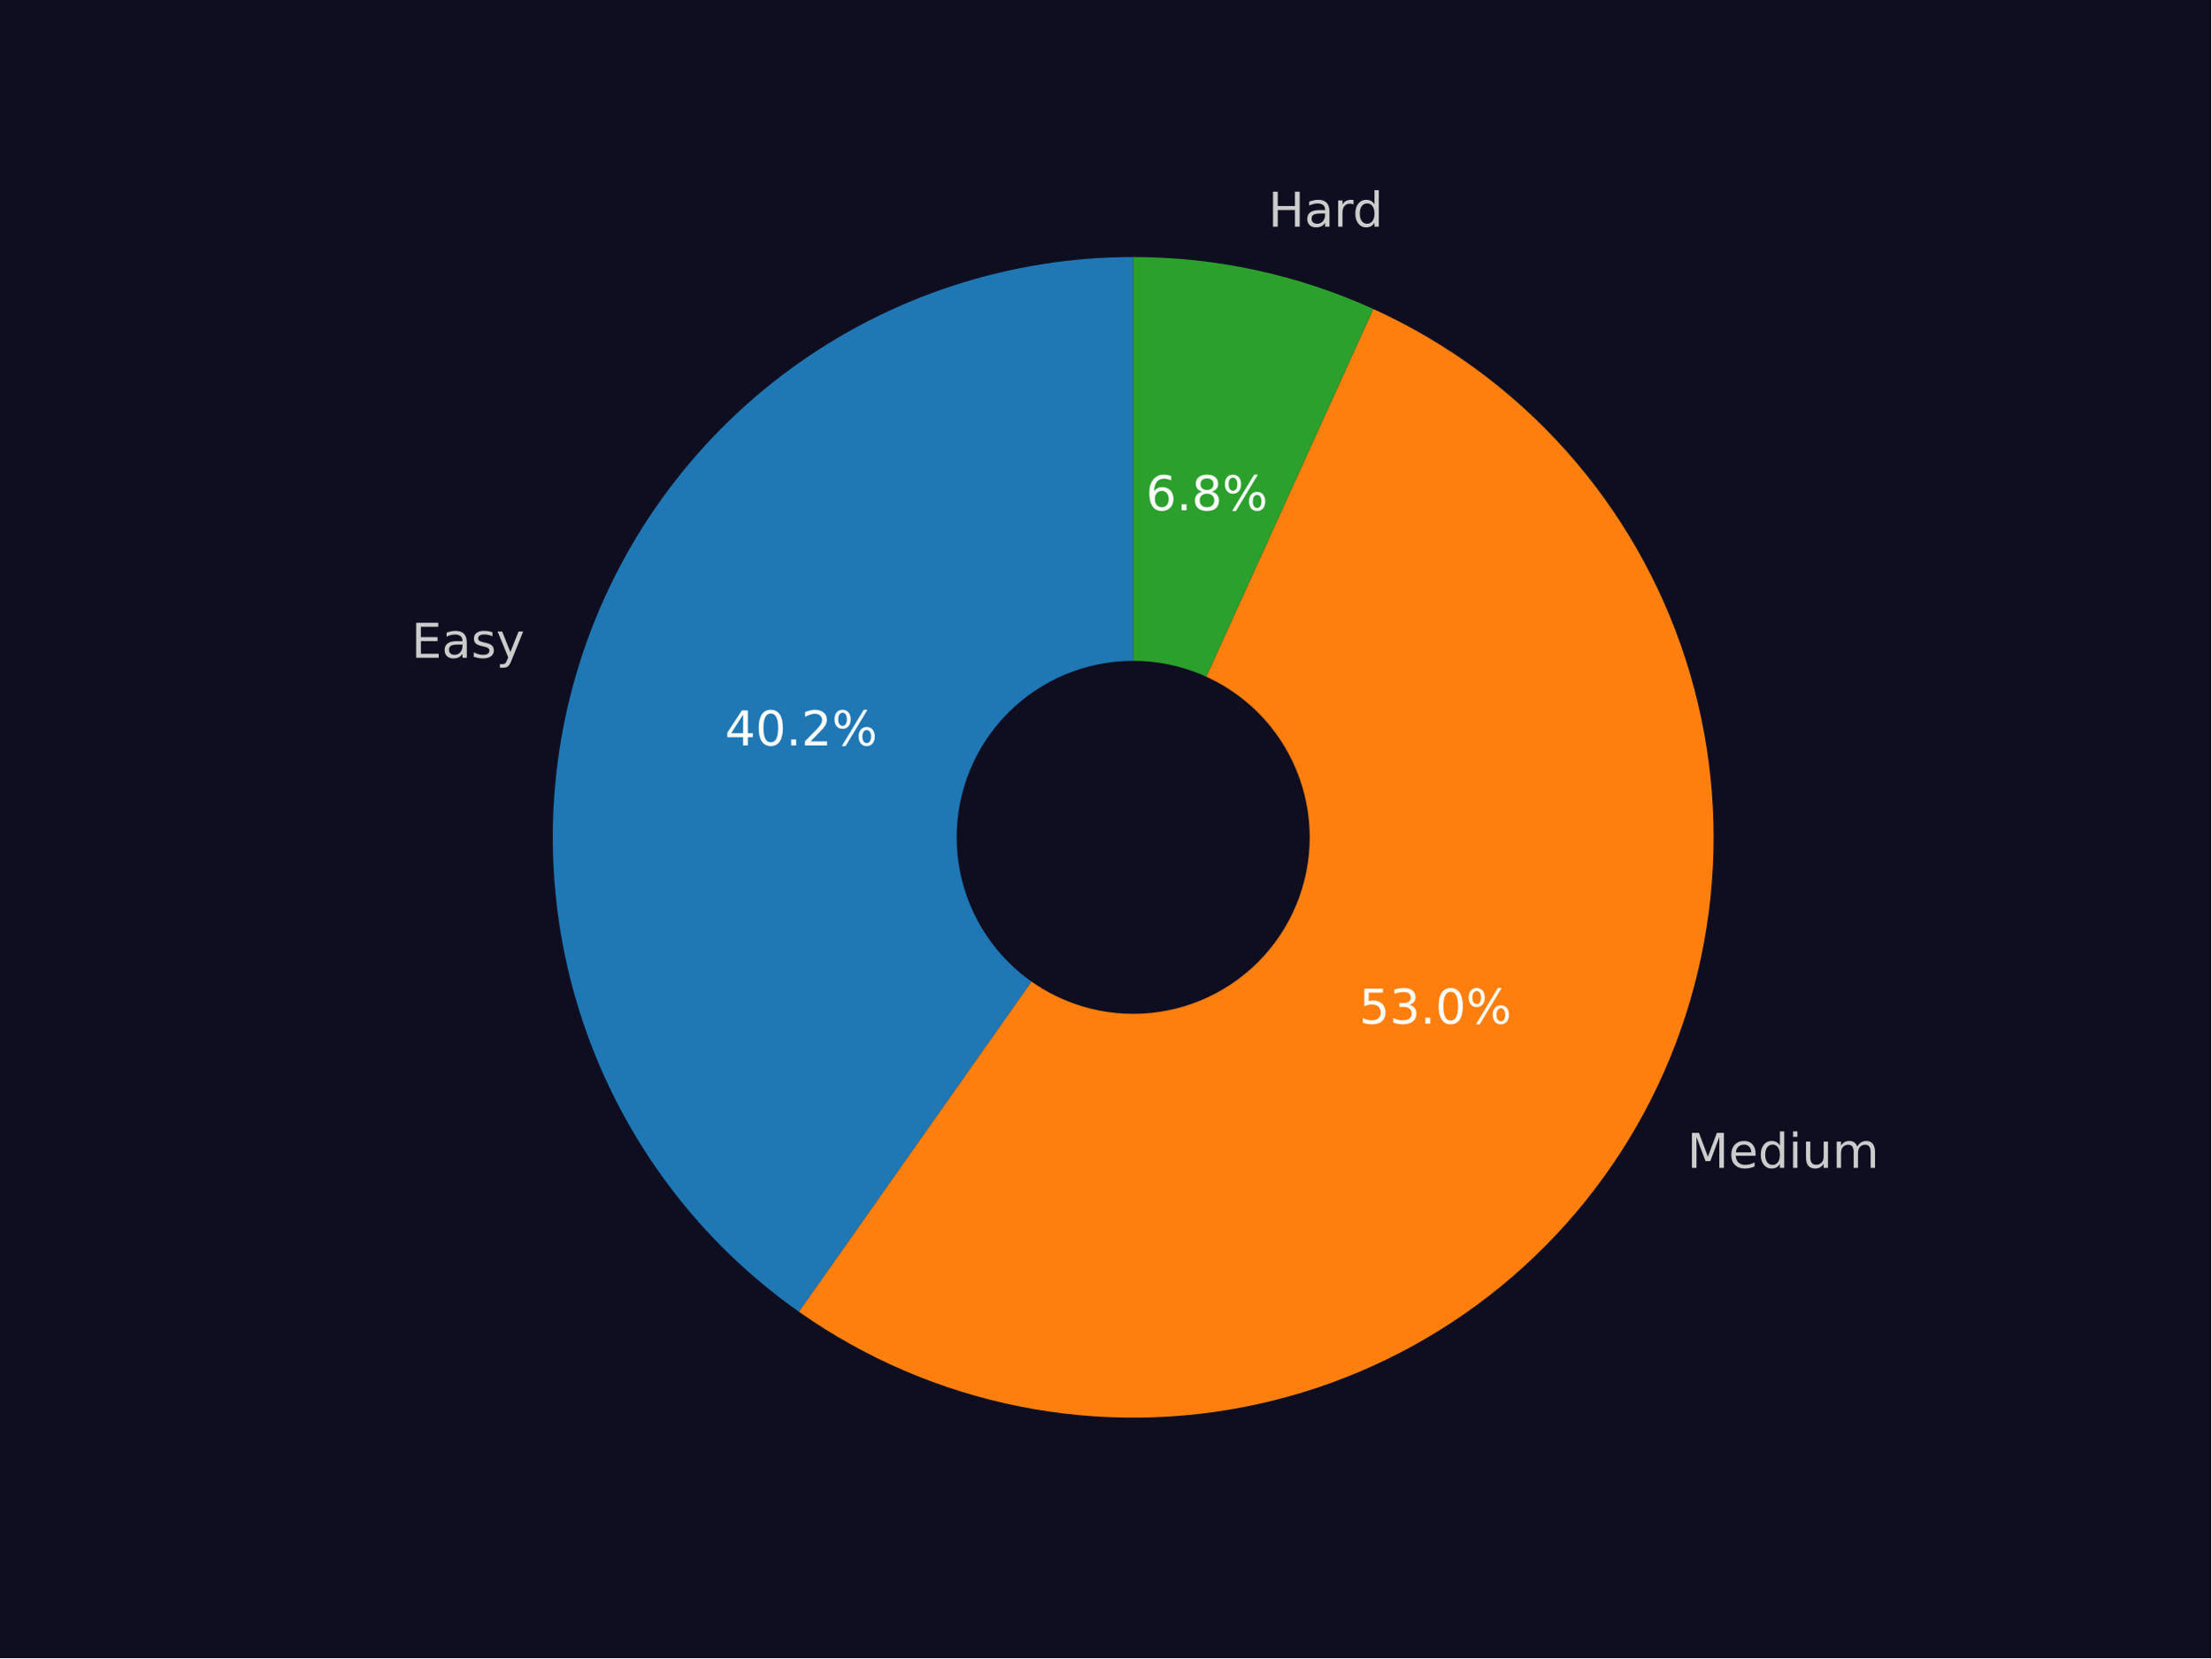
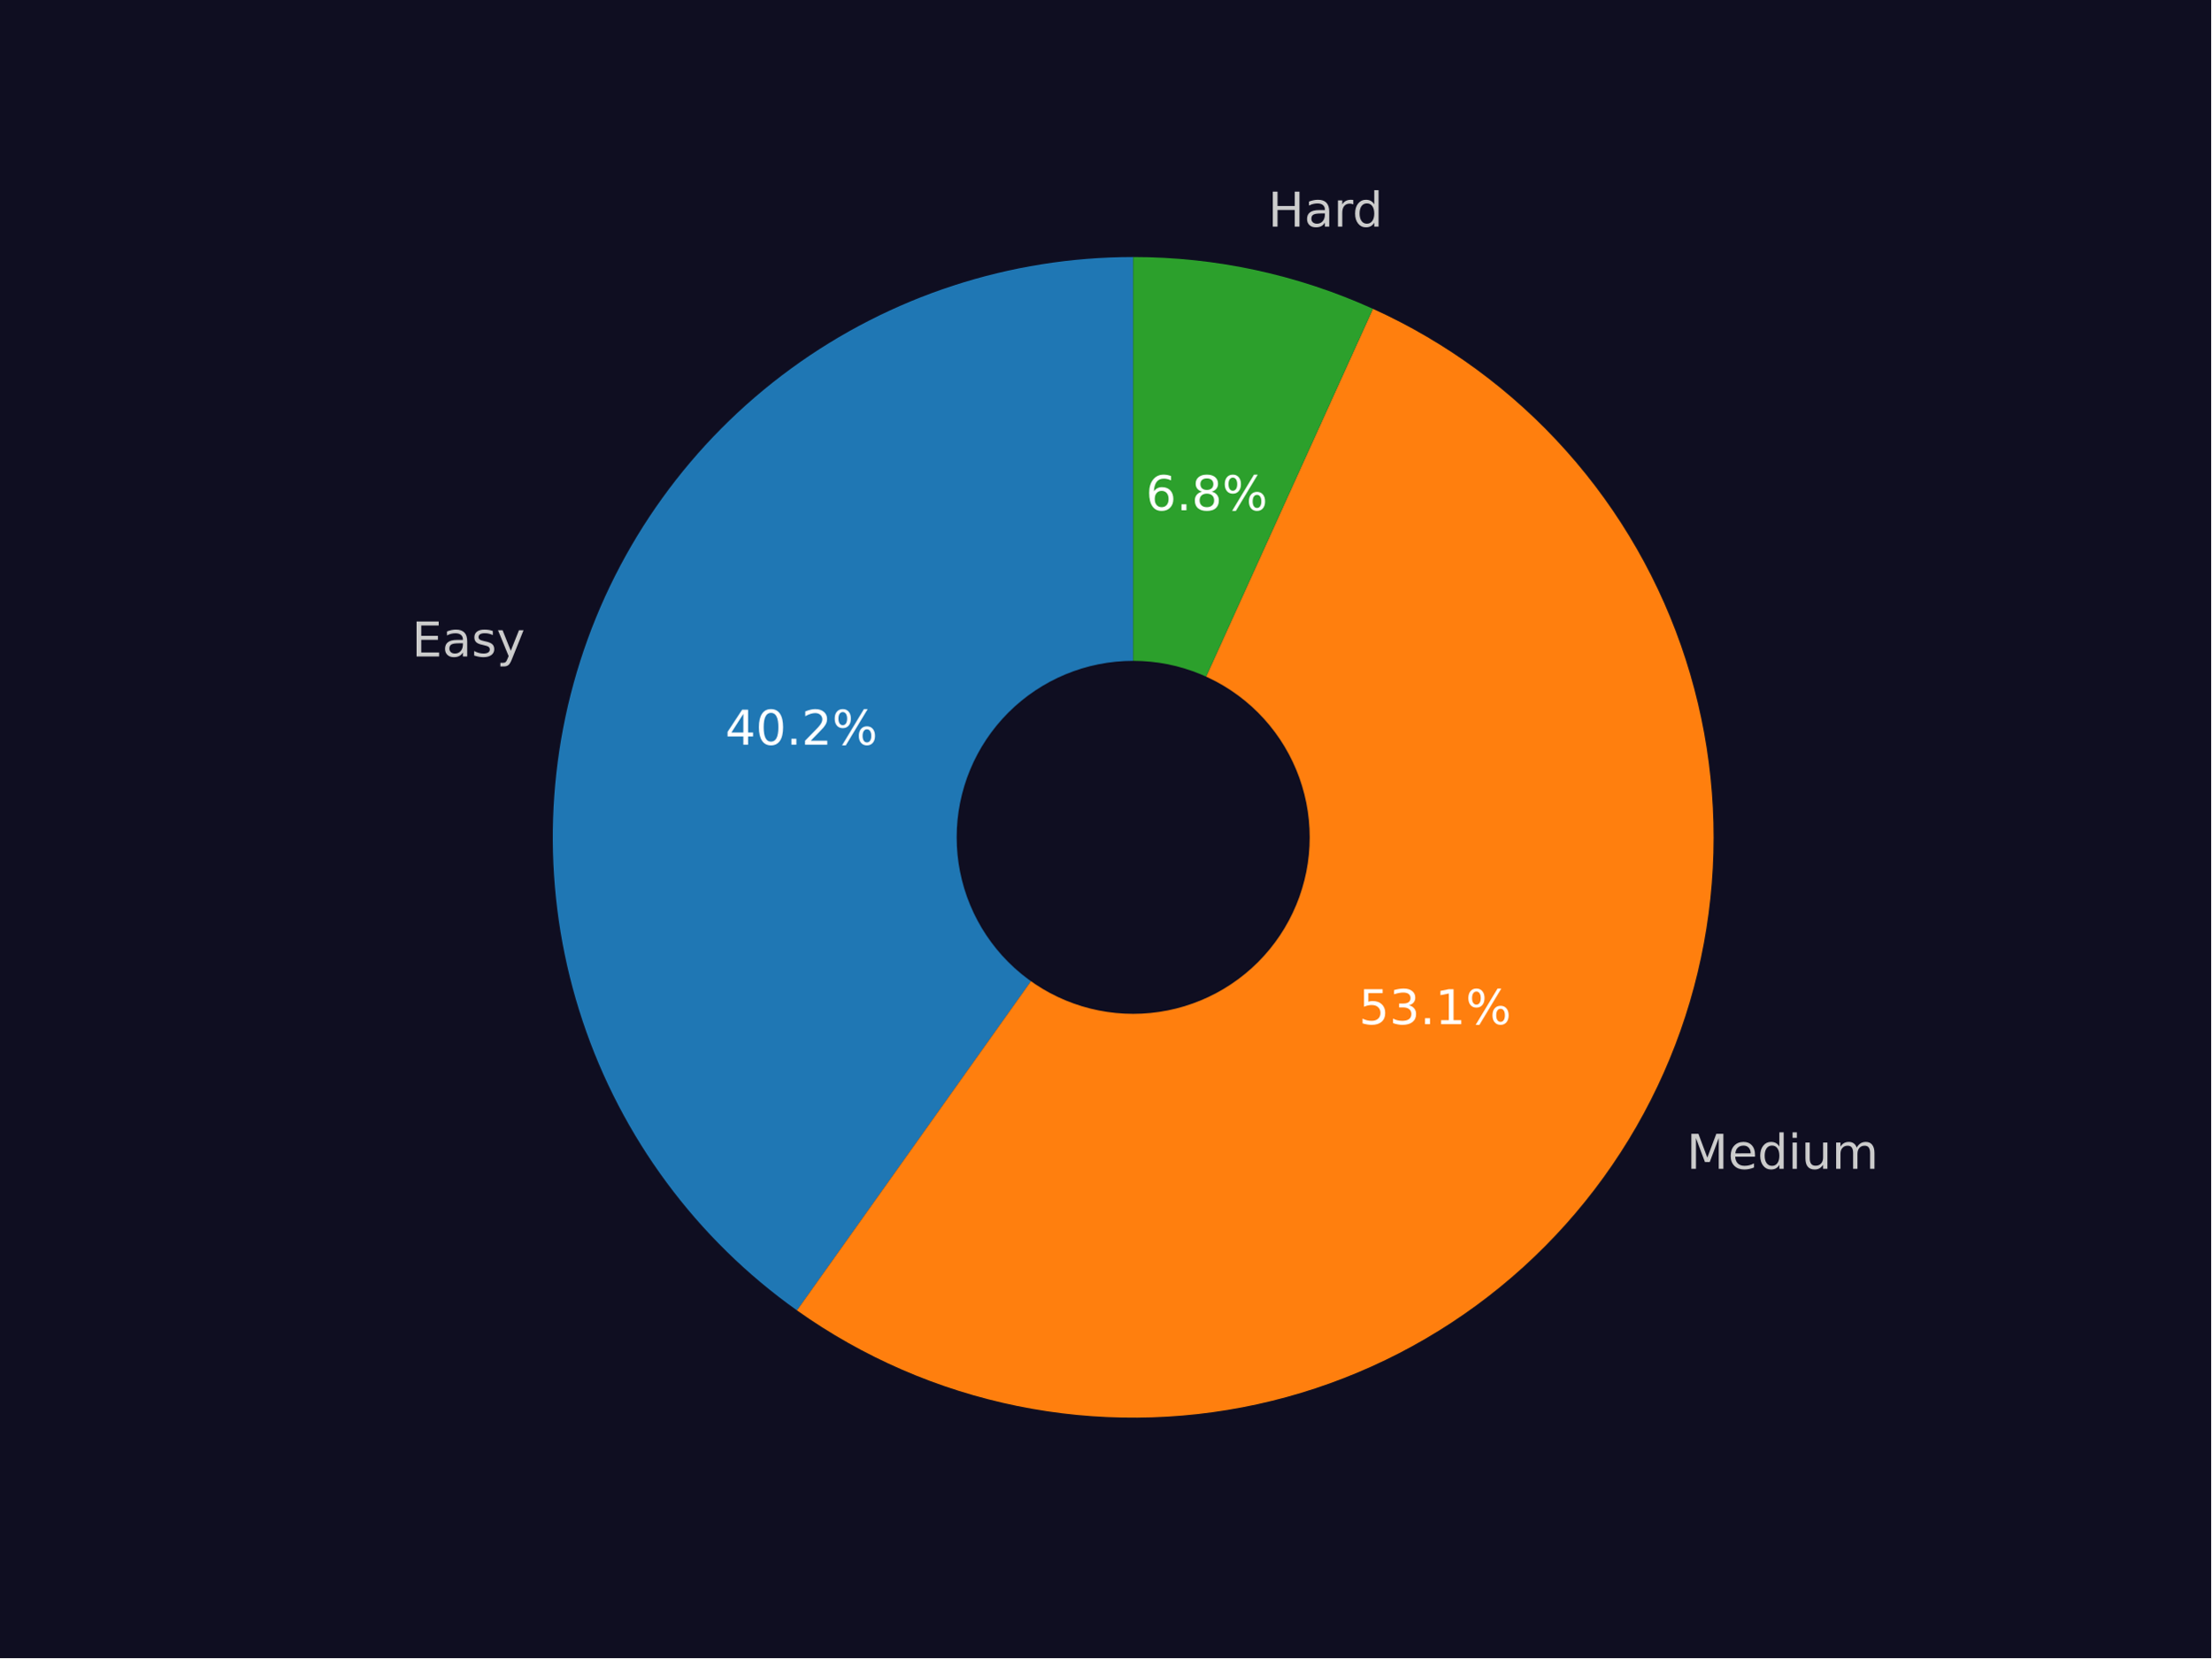
<svg xmlns="http://www.w3.org/2000/svg" xmlns:xlink="http://www.w3.org/1999/xlink" width="460.8pt" height="345.6pt" viewBox="0 0 460.8 345.6" version="1.1">
  <defs>
    <style type="text/css">*{stroke-linejoin: round; stroke-linecap: butt}</style>
  </defs>
  <g id="figure_1">
    <g id="patch_1">
      <path d="M 0 345.6  L 460.8 345.6  L 460.8 0  L 0 0  z " style="fill: #0f0e21" />
    </g>
    <g id="axes_1">
      <g id="patch_2">
-         <path d="M 236.16 53.568  C 210.469 53.568 185.434 61.753 164.705 76.929  C 143.976 92.105 128.611 113.498 120.851 137.988  C 113.09 162.478 113.33 188.816 121.535 213.161  C 129.74 237.506 145.492 258.615 166.494 273.412  L 236.16 174.528  z " style="fill: #1f77b4" />
+         <path d="M 236.16 53.568  C 210.512 53.568 185.517 61.725 164.807 76.854  C 144.097 91.983 128.726 113.314 120.927 137.747  C 113.128 162.18 113.299 188.472 121.414 212.802  C 129.53 237.131 145.176 258.261 166.081 273.12  L 236.16 174.528  z " style="fill: #1f77b4" />
      </g>
      <g id="patch_3">
-         <path d="M 166.494 273.412  C 180.258 283.109 195.897 289.827 212.407 293.133  C 228.917 296.439 245.937 296.262 262.374 292.613  C 278.812 288.964 294.308 281.923 307.867 271.941  C 321.427 261.959 332.755 249.255 341.123 234.644  C 349.491 220.034 354.717 203.835 356.466 187.088  C 358.214 170.342 356.447 153.413 351.277 137.389  C 346.107 121.364 337.648 106.595 326.442 94.027  C 315.237 81.46 301.529 71.37 286.2 64.404  L 236.16 174.528  z " style="fill: #ff7f0e" />
+         <path d="M 166.081 273.12  C 179.825 282.889 195.462 289.677 211.984 293.048  C 228.506 296.418 245.552 296.296 262.025 292.69  C 278.497 289.085 294.035 282.074 307.639 272.109  C 321.242 262.145 332.613 249.445 341.019 234.827  C 349.425 220.209 354.682 203.993 356.451 187.224  C 358.221 170.454 356.465 153.499 351.296 137.448  C 346.127 121.397 337.658 106.604 326.435 94.019  C 315.211 81.434 301.479 71.334 286.122 64.369  L 236.16 174.528  z " style="fill: #ff7f0e" />
      </g>
      <g id="patch_4">
-         <path d="M 286.2 64.404  C 278.364 60.844 270.171 58.13 261.76 56.308  C 253.348 54.487 244.766 53.568 236.16 53.568  L 236.16 174.528  z " style="fill: #2ca02c" />
+         <path d="M 286.122 64.369  C 278.297 60.82 270.116 58.115 261.718 56.299  C 253.32 54.484 244.752 53.568 236.16 53.568  L 236.16 174.528  z " style="fill: #2ca02c" />
      </g>
      <g id="patch_5">
-         <path d="M 236.16 210.816  C 245.783 210.816 255.014 206.993 261.819 200.188  C 268.624 193.383 272.448 184.152 272.448 174.528  C 272.448 164.904 268.624 155.674 261.819 148.869  C 255.014 142.064 245.783 138.24 236.16 138.24  C 226.536 138.24 217.305 142.064 210.5 148.869  C 203.695 155.674 199.872 164.904 199.872 174.528  C 199.872 184.152 203.695 193.383 210.5 200.188  C 217.305 206.993 226.536 210.816 236.16 210.816  z " clip-path="url(#p33c9275cb7)" style="fill: #0f0e21; stroke: #0f0e21; stroke-linejoin: miter" />
+         <path d="M 236.16 210.816  C 245.783 210.816 255.014 206.993 261.819 200.188  C 268.624 193.383 272.448 184.152 272.448 174.528  C 272.448 164.904 268.624 155.674 261.819 148.869  C 255.014 142.064 245.783 138.24 236.16 138.24  C 226.536 138.24 217.305 142.064 210.5 148.869  C 203.695 155.674 199.872 164.904 199.872 174.528  C 199.872 184.152 203.695 193.383 210.5 200.188  C 217.305 206.993 226.536 210.816 236.16 210.816  z " clip-path="url(#pc5711d6d03)" style="fill: #0f0e21; stroke: #0f0e21; stroke-linejoin: miter" />
      </g>
      <g id="matplotlib.axis_1" />
      <g id="matplotlib.axis_2" />
      <g id="text_1">
-         <g style="fill: #cccccc" transform="translate(85.74468 137.0934) scale(0.1 -0.1)">
+         <g style="fill: #cccccc" transform="translate(85.82893 136.8285) scale(0.1 -0.1)">
          <defs>
            <path id="DejaVuSans-45" d="M 628 4666  L 3578 4666  L 3578 4134  L 1259 4134  L 1259 2753  L 3481 2753  L 3481 2222  L 1259 2222  L 1259 531  L 3634 531  L 3634 0  L 628 0  L 628 4666  z " transform="scale(0.015625)" />
            <path id="DejaVuSans-61" d="M 2194 1759  Q 1497 1759 1228 1600  Q 959 1441 959 1056  Q 959 750 1161 570  Q 1363 391 1709 391  Q 2188 391 2477 730  Q 2766 1069 2766 1631  L 2766 1759  L 2194 1759  z M 3341 1997  L 3341 0  L 2766 0  L 2766 531  Q 2569 213 2275 61  Q 1981 -91 1556 -91  Q 1019 -91 701 211  Q 384 513 384 1019  Q 384 1609 779 1909  Q 1175 2209 1959 2209  L 2766 2209  L 2766 2266  Q 2766 2663 2505 2880  Q 2244 3097 1772 3097  Q 1472 3097 1187 3025  Q 903 2953 641 2809  L 641 3341  Q 956 3463 1253 3523  Q 1550 3584 1831 3584  Q 2591 3584 2966 3190  Q 3341 2797 3341 1997  z " transform="scale(0.015625)" />
            <path id="DejaVuSans-73" d="M 2834 3397  L 2834 2853  Q 2591 2978 2328 3040  Q 2066 3103 1784 3103  Q 1356 3103 1142 2972  Q 928 2841 928 2578  Q 928 2378 1081 2264  Q 1234 2150 1697 2047  L 1894 2003  Q 2506 1872 2764 1633  Q 3022 1394 3022 966  Q 3022 478 2636 193  Q 2250 -91 1575 -91  Q 1294 -91 989 -36  Q 684 19 347 128  L 347 722  Q 666 556 975 473  Q 1284 391 1588 391  Q 1994 391 2212 530  Q 2431 669 2431 922  Q 2431 1156 2273 1281  Q 2116 1406 1581 1522  L 1381 1569  Q 847 1681 609 1914  Q 372 2147 372 2553  Q 372 3047 722 3315  Q 1072 3584 1716 3584  Q 2034 3584 2315 3537  Q 2597 3491 2834 3397  z " transform="scale(0.015625)" />
            <path id="DejaVuSans-79" d="M 2059 -325  Q 1816 -950 1584 -1140  Q 1353 -1331 966 -1331  L 506 -1331  L 506 -850  L 844 -850  Q 1081 -850 1212 -737  Q 1344 -625 1503 -206  L 1606 56  L 191 3500  L 800 3500  L 1894 763  L 2988 3500  L 3597 3500  L 2059 -325  z " transform="scale(0.015625)" />
          </defs>
          <use xlink:href="#DejaVuSans-45" />
          <use xlink:href="#DejaVuSans-61" x="63.184" />
          <use xlink:href="#DejaVuSans-73" x="124.463" />
          <use xlink:href="#DejaVuSans-79" x="176.562" />
        </g>
      </g>
      <g id="text_2">
-         <g style="fill: #ffffff" transform="translate(151.0906 155.3634) scale(0.1 -0.1)">
+         <g style="fill: #ffffff" transform="translate(151.1365 155.2189) scale(0.1 -0.1)">
          <defs>
            <path id="DejaVuSans-34" d="M 2419 4116  L 825 1625  L 2419 1625  L 2419 4116  z M 2253 4666  L 3047 4666  L 3047 1625  L 3713 1625  L 3713 1100  L 3047 1100  L 3047 0  L 2419 0  L 2419 1100  L 313 1100  L 313 1709  L 2253 4666  z " transform="scale(0.015625)" />
            <path id="DejaVuSans-30" d="M 2034 4250  Q 1547 4250 1301 3770  Q 1056 3291 1056 2328  Q 1056 1369 1301 889  Q 1547 409 2034 409  Q 2525 409 2770 889  Q 3016 1369 3016 2328  Q 3016 3291 2770 3770  Q 2525 4250 2034 4250  z M 2034 4750  Q 2819 4750 3233 4129  Q 3647 3509 3647 2328  Q 3647 1150 3233 529  Q 2819 -91 2034 -91  Q 1250 -91 836 529  Q 422 1150 422 2328  Q 422 3509 836 4129  Q 1250 4750 2034 4750  z " transform="scale(0.015625)" />
            <path id="DejaVuSans-2e" d="M 684 794  L 1344 794  L 1344 0  L 684 0  L 684 794  z " transform="scale(0.015625)" />
            <path id="DejaVuSans-32" d="M 1228 531  L 3431 531  L 3431 0  L 469 0  L 469 531  Q 828 903 1448 1529  Q 2069 2156 2228 2338  Q 2531 2678 2651 2914  Q 2772 3150 2772 3378  Q 2772 3750 2511 3984  Q 2250 4219 1831 4219  Q 1534 4219 1204 4116  Q 875 4013 500 3803  L 500 4441  Q 881 4594 1212 4672  Q 1544 4750 1819 4750  Q 2544 4750 2975 4387  Q 3406 4025 3406 3419  Q 3406 3131 3298 2873  Q 3191 2616 2906 2266  Q 2828 2175 2409 1742  Q 1991 1309 1228 531  z " transform="scale(0.015625)" />
            <path id="DejaVuSans-25" d="M 4653 2053  Q 4381 2053 4226 1822  Q 4072 1591 4072 1178  Q 4072 772 4226 539  Q 4381 306 4653 306  Q 4919 306 5073 539  Q 5228 772 5228 1178  Q 5228 1588 5073 1820  Q 4919 2053 4653 2053  z M 4653 2450  Q 5147 2450 5437 2106  Q 5728 1763 5728 1178  Q 5728 594 5436 251  Q 5144 -91 4653 -91  Q 4153 -91 3862 251  Q 3572 594 3572 1178  Q 3572 1766 3864 2108  Q 4156 2450 4653 2450  z M 1428 4353  Q 1159 4353 1004 4120  Q 850 3888 850 3481  Q 850 3069 1003 2837  Q 1156 2606 1428 2606  Q 1700 2606 1854 2837  Q 2009 3069 2009 3481  Q 2009 3884 1853 4118  Q 1697 4353 1428 4353  z M 4250 4750  L 4750 4750  L 1831 -91  L 1331 -91  L 4250 4750  z M 1428 4750  Q 1922 4750 2215 4408  Q 2509 4066 2509 3481  Q 2509 2891 2217 2550  Q 1925 2209 1428 2209  Q 931 2209 642 2551  Q 353 2894 353 3481  Q 353 4063 643 4406  Q 934 4750 1428 4750  z " transform="scale(0.015625)" />
          </defs>
          <use xlink:href="#DejaVuSans-34" />
          <use xlink:href="#DejaVuSans-30" x="63.623" />
          <use xlink:href="#DejaVuSans-2e" x="127.246" />
          <use xlink:href="#DejaVuSans-32" x="159.033" />
          <use xlink:href="#DejaVuSans-25" x="222.656" />
        </g>
      </g>
      <g id="text_3">
-         <g style="fill: #cccccc" transform="translate(351.6194 243.4155) scale(0.1 -0.1)">
+         <g style="fill: #cccccc" transform="translate(351.5044 243.6159) scale(0.1 -0.1)">
          <defs>
            <path id="DejaVuSans-4d" d="M 628 4666  L 1569 4666  L 2759 1491  L 3956 4666  L 4897 4666  L 4897 0  L 4281 0  L 4281 4097  L 3078 897  L 2444 897  L 1241 4097  L 1241 0  L 628 0  L 628 4666  z " transform="scale(0.015625)" />
            <path id="DejaVuSans-65" d="M 3597 1894  L 3597 1613  L 953 1613  Q 991 1019 1311 708  Q 1631 397 2203 397  Q 2534 397 2845 478  Q 3156 559 3463 722  L 3463 178  Q 3153 47 2828 -22  Q 2503 -91 2169 -91  Q 1331 -91 842 396  Q 353 884 353 1716  Q 353 2575 817 3079  Q 1281 3584 2069 3584  Q 2775 3584 3186 3129  Q 3597 2675 3597 1894  z M 3022 2063  Q 3016 2534 2758 2815  Q 2500 3097 2075 3097  Q 1594 3097 1305 2825  Q 1016 2553 972 2059  L 3022 2063  z " transform="scale(0.015625)" />
            <path id="DejaVuSans-64" d="M 2906 2969  L 2906 4863  L 3481 4863  L 3481 0  L 2906 0  L 2906 525  Q 2725 213 2448 61  Q 2172 -91 1784 -91  Q 1150 -91 751 415  Q 353 922 353 1747  Q 353 2572 751 3078  Q 1150 3584 1784 3584  Q 2172 3584 2448 3432  Q 2725 3281 2906 2969  z M 947 1747  Q 947 1113 1208 752  Q 1469 391 1925 391  Q 2381 391 2643 752  Q 2906 1113 2906 1747  Q 2906 2381 2643 2742  Q 2381 3103 1925 3103  Q 1469 3103 1208 2742  Q 947 2381 947 1747  z " transform="scale(0.015625)" />
            <path id="DejaVuSans-69" d="M 603 3500  L 1178 3500  L 1178 0  L 603 0  L 603 3500  z M 603 4863  L 1178 4863  L 1178 4134  L 603 4134  L 603 4863  z " transform="scale(0.015625)" />
            <path id="DejaVuSans-75" d="M 544 1381  L 544 3500  L 1119 3500  L 1119 1403  Q 1119 906 1312 657  Q 1506 409 1894 409  Q 2359 409 2629 706  Q 2900 1003 2900 1516  L 2900 3500  L 3475 3500  L 3475 0  L 2900 0  L 2900 538  Q 2691 219 2414 64  Q 2138 -91 1772 -91  Q 1169 -91 856 284  Q 544 659 544 1381  z M 1991 3584  L 1991 3584  z " transform="scale(0.015625)" />
            <path id="DejaVuSans-6d" d="M 3328 2828  Q 3544 3216 3844 3400  Q 4144 3584 4550 3584  Q 5097 3584 5394 3201  Q 5691 2819 5691 2113  L 5691 0  L 5113 0  L 5113 2094  Q 5113 2597 4934 2840  Q 4756 3084 4391 3084  Q 3944 3084 3684 2787  Q 3425 2491 3425 1978  L 3425 0  L 2847 0  L 2847 2094  Q 2847 2600 2669 2842  Q 2491 3084 2119 3084  Q 1678 3084 1418 2786  Q 1159 2488 1159 1978  L 1159 0  L 581 0  L 581 3500  L 1159 3500  L 1159 2956  Q 1356 3278 1631 3431  Q 1906 3584 2284 3584  Q 2666 3584 2933 3390  Q 3200 3197 3328 2828  z " transform="scale(0.015625)" />
          </defs>
          <use xlink:href="#DejaVuSans-4d" />
          <use xlink:href="#DejaVuSans-65" x="86.279" />
          <use xlink:href="#DejaVuSans-64" x="147.803" />
          <use xlink:href="#DejaVuSans-69" x="211.279" />
          <use xlink:href="#DejaVuSans-75" x="239.062" />
          <use xlink:href="#DejaVuSans-6d" x="302.441" />
        </g>
      </g>
      <g id="text_4">
-         <g style="fill: #ffffff" transform="translate(283.2541 213.3573) scale(0.1 -0.1)">
+         <g style="fill: #ffffff" transform="translate(283.1913 213.4666) scale(0.1 -0.1)">
          <defs>
            <path id="DejaVuSans-35" d="M 691 4666  L 3169 4666  L 3169 4134  L 1269 4134  L 1269 2991  Q 1406 3038 1543 3061  Q 1681 3084 1819 3084  Q 2600 3084 3056 2656  Q 3513 2228 3513 1497  Q 3513 744 3044 326  Q 2575 -91 1722 -91  Q 1428 -91 1123 -41  Q 819 9 494 109  L 494 744  Q 775 591 1075 516  Q 1375 441 1709 441  Q 2250 441 2565 725  Q 2881 1009 2881 1497  Q 2881 1984 2565 2268  Q 2250 2553 1709 2553  Q 1456 2553 1204 2497  Q 953 2441 691 2322  L 691 4666  z " transform="scale(0.015625)" />
            <path id="DejaVuSans-33" d="M 2597 2516  Q 3050 2419 3304 2112  Q 3559 1806 3559 1356  Q 3559 666 3084 287  Q 2609 -91 1734 -91  Q 1441 -91 1130 -33  Q 819 25 488 141  L 488 750  Q 750 597 1062 519  Q 1375 441 1716 441  Q 2309 441 2620 675  Q 2931 909 2931 1356  Q 2931 1769 2642 2001  Q 2353 2234 1838 2234  L 1294 2234  L 1294 2753  L 1863 2753  Q 2328 2753 2575 2939  Q 2822 3125 2822 3475  Q 2822 3834 2567 4026  Q 2313 4219 1838 4219  Q 1578 4219 1281 4162  Q 984 4106 628 3988  L 628 4550  Q 988 4650 1302 4700  Q 1616 4750 1894 4750  Q 2613 4750 3031 4423  Q 3450 4097 3450 3541  Q 3450 3153 3228 2886  Q 3006 2619 2597 2516  z " transform="scale(0.015625)" />
+             <path id="DejaVuSans-31" d="M 794 531  L 1825 531  L 1825 4091  L 703 3866  L 703 4441  L 1819 4666  L 2450 4666  L 2450 531  L 3481 531  L 3481 0  L 794 0  L 794 531  z " transform="scale(0.015625)" />
          </defs>
          <use xlink:href="#DejaVuSans-35" />
          <use xlink:href="#DejaVuSans-33" x="63.623" />
          <use xlink:href="#DejaVuSans-2e" x="127.246" />
-           <use xlink:href="#DejaVuSans-30" x="159.033" />
+           <use xlink:href="#DejaVuSans-31" x="159.033" />
          <use xlink:href="#DejaVuSans-25" x="222.656" />
        </g>
      </g>
      <g id="text_5">
-         <g style="fill: #cccccc" transform="translate(264.3197 47.24543) scale(0.1 -0.1)">
+         <g style="fill: #cccccc" transform="translate(264.2738 47.23551) scale(0.1 -0.1)">
          <defs>
            <path id="DejaVuSans-48" d="M 628 4666  L 1259 4666  L 1259 2753  L 3553 2753  L 3553 4666  L 4184 4666  L 4184 0  L 3553 0  L 3553 2222  L 1259 2222  L 1259 0  L 628 0  L 628 4666  z " transform="scale(0.015625)" />
            <path id="DejaVuSans-72" d="M 2631 2963  Q 2534 3019 2420 3045  Q 2306 3072 2169 3072  Q 1681 3072 1420 2755  Q 1159 2438 1159 1844  L 1159 0  L 581 0  L 581 3500  L 1159 3500  L 1159 2956  Q 1341 3275 1631 3429  Q 1922 3584 2338 3584  Q 2397 3584 2469 3576  Q 2541 3569 2628 3553  L 2631 2963  z " transform="scale(0.015625)" />
          </defs>
          <use xlink:href="#DejaVuSans-48" />
          <use xlink:href="#DejaVuSans-61" x="75.195" />
          <use xlink:href="#DejaVuSans-72" x="136.475" />
          <use xlink:href="#DejaVuSans-64" x="175.838" />
        </g>
      </g>
      <g id="text_6">
-         <g style="fill: #ffffff" transform="translate(238.8173 106.3554) scale(0.1 -0.1)">
+         <g style="fill: #ffffff" transform="translate(238.7923 106.35) scale(0.1 -0.1)">
          <defs>
            <path id="DejaVuSans-36" d="M 2113 2584  Q 1688 2584 1439 2293  Q 1191 2003 1191 1497  Q 1191 994 1439 701  Q 1688 409 2113 409  Q 2538 409 2786 701  Q 3034 994 3034 1497  Q 3034 2003 2786 2293  Q 2538 2584 2113 2584  z M 3366 4563  L 3366 3988  Q 3128 4100 2886 4159  Q 2644 4219 2406 4219  Q 1781 4219 1451 3797  Q 1122 3375 1075 2522  Q 1259 2794 1537 2939  Q 1816 3084 2150 3084  Q 2853 3084 3261 2657  Q 3669 2231 3669 1497  Q 3669 778 3244 343  Q 2819 -91 2113 -91  Q 1303 -91 875 529  Q 447 1150 447 2328  Q 447 3434 972 4092  Q 1497 4750 2381 4750  Q 2619 4750 2861 4703  Q 3103 4656 3366 4563  z " transform="scale(0.015625)" />
            <path id="DejaVuSans-38" d="M 2034 2216  Q 1584 2216 1326 1975  Q 1069 1734 1069 1313  Q 1069 891 1326 650  Q 1584 409 2034 409  Q 2484 409 2743 651  Q 3003 894 3003 1313  Q 3003 1734 2745 1975  Q 2488 2216 2034 2216  z M 1403 2484  Q 997 2584 770 2862  Q 544 3141 544 3541  Q 544 4100 942 4425  Q 1341 4750 2034 4750  Q 2731 4750 3128 4425  Q 3525 4100 3525 3541  Q 3525 3141 3298 2862  Q 3072 2584 2669 2484  Q 3125 2378 3379 2068  Q 3634 1759 3634 1313  Q 3634 634 3220 271  Q 2806 -91 2034 -91  Q 1263 -91 848 271  Q 434 634 434 1313  Q 434 1759 690 2068  Q 947 2378 1403 2484  z M 1172 3481  Q 1172 3119 1398 2916  Q 1625 2713 2034 2713  Q 2441 2713 2670 2916  Q 2900 3119 2900 3481  Q 2900 3844 2670 4047  Q 2441 4250 2034 4250  Q 1625 4250 1398 4047  Q 1172 3844 1172 3481  z " transform="scale(0.015625)" />
          </defs>
          <use xlink:href="#DejaVuSans-36" />
          <use xlink:href="#DejaVuSans-2e" x="63.623" />
          <use xlink:href="#DejaVuSans-38" x="95.41" />
          <use xlink:href="#DejaVuSans-25" x="159.033" />
        </g>
      </g>
    </g>
  </g>
  <defs>
-     <clipPath id="p33c9275cb7">
+     <clipPath id="pc5711d6d03">
      <rect x="57.6" y="41.472" width="357.12" height="266.112" />
    </clipPath>
  </defs>
</svg>
